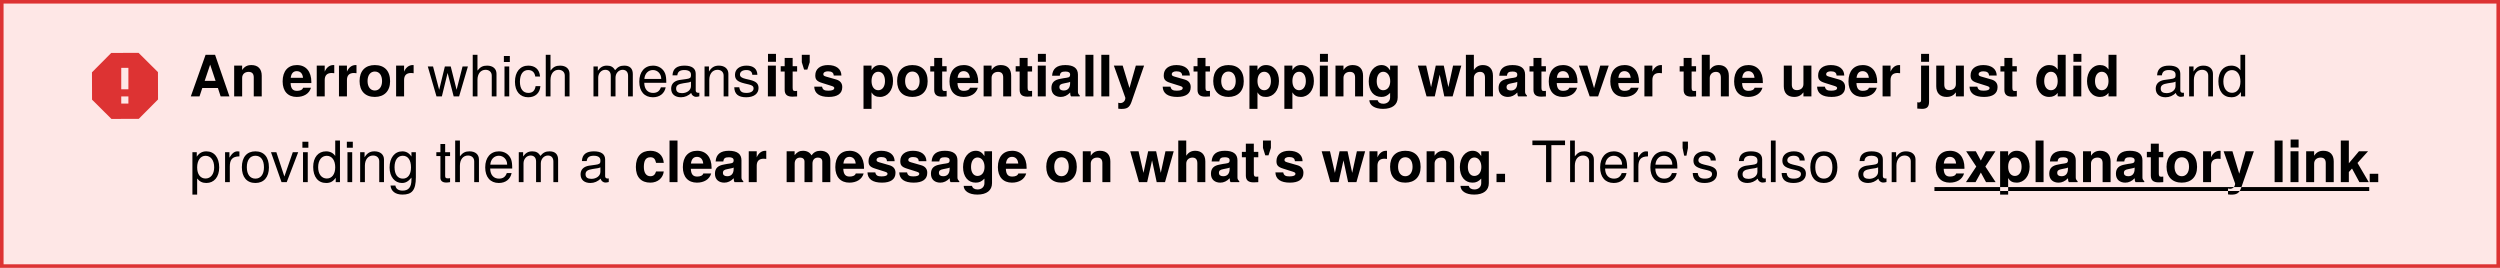
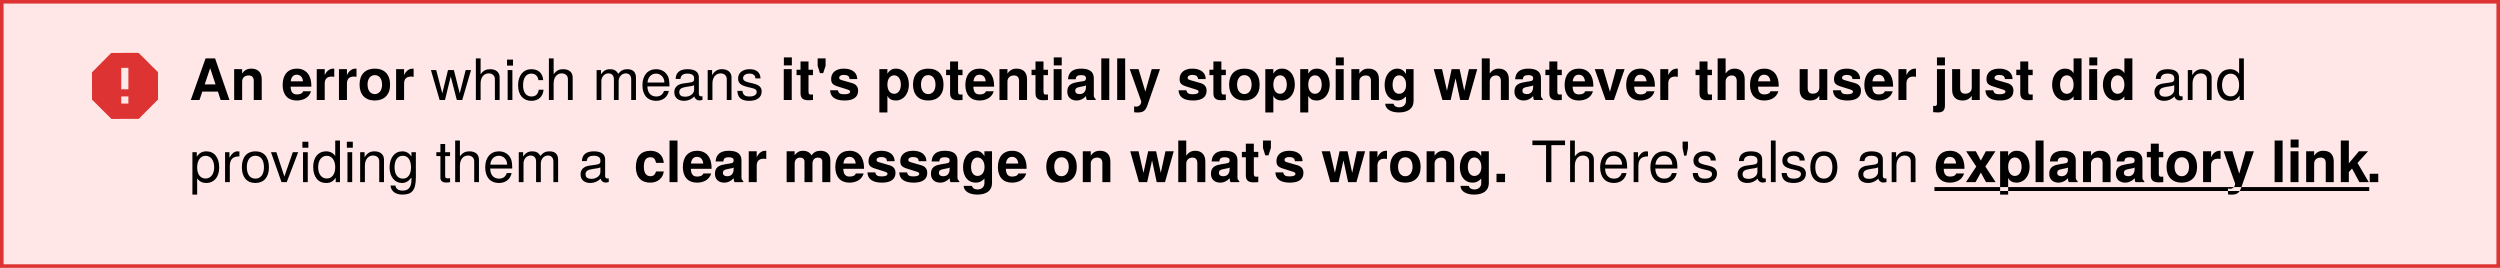
<svg xmlns="http://www.w3.org/2000/svg" width="700" height="75" viewBox="0 0 700 75">
  <g id="Artboard-page" fill="none" fill-rule="evenodd" stroke="none" stroke-width="1">
    <g id="WikimediaUI-components_overview" transform="translate(-6332 -1551)">
      <g id="MESSAGES" transform="translate(6147 1464)">
        <g id="Error_top_ALT" transform="translate(184 87)">
          <path id="Rectangle_fill6" fill="#FEE7E6" fill-rule="nonzero" stroke="#D33" d="M1.5.5v74h699.001V.5H1.5z" />
          <text id="An-error-which-means" fill="#000" font-family="HelveticaNeue-Bold, Helvetica Neue" font-size="16" font-weight="bold">
-             <tspan x="54" y="27">An error </tspan>
-             <tspan x="120.688" y="27" font-family="HelveticaNeue, Helvetica Neue" font-weight="normal">which means</tspan>
-             <tspan x="214.928" y="27"> it's potentially stopping whatever the user just did </tspan>
-             <tspan x="603.936" y="27" font-family="HelveticaNeue, Helvetica Neue" font-weight="normal">and </tspan>
+             <tspan x="54" y="28">An error </tspan>
+             <tspan font-family="HelveticaNeue, Helvetica Neue" font-weight="normal">which means</tspan> it's potentially stopping whatever the user just did <tspan font-family="HelveticaNeue, Helvetica Neue" font-weight="normal">and </tspan>
            <tspan x="54" y="51" font-family="HelveticaNeue, Helvetica Neue" font-weight="normal">providing them a </tspan>
            <tspan x="178.496" y="51">clear message on what's wrong. </tspan>
            <tspan x="429.728" y="51" font-family="HelveticaNeue, Helvetica Neue" font-weight="normal">There's also an </tspan>
            <tspan x="542.64" y="51" text-decoration="underline">explanatory link</tspan>
            <tspan x="663.488" y="51">.</tspan>
          </text>
          <g id="Stop-icon" transform="translate(22 11)">
            <path id="Polygon" fill="#D33" d="M14 3.05l7.071 2.928L24 13.05l-2.929 7.07L14 23.05l-7.071-2.93L4 13.05l2.929-7.072z" transform="rotate(22.33 14 13.05)" />
            <path id="Path" fill="#FEE7E6" d="M14.95 18h-2v-2h2zm0-4h-2V8h2z" />
          </g>
        </g>
      </g>
    </g>
  </g>
</svg>
